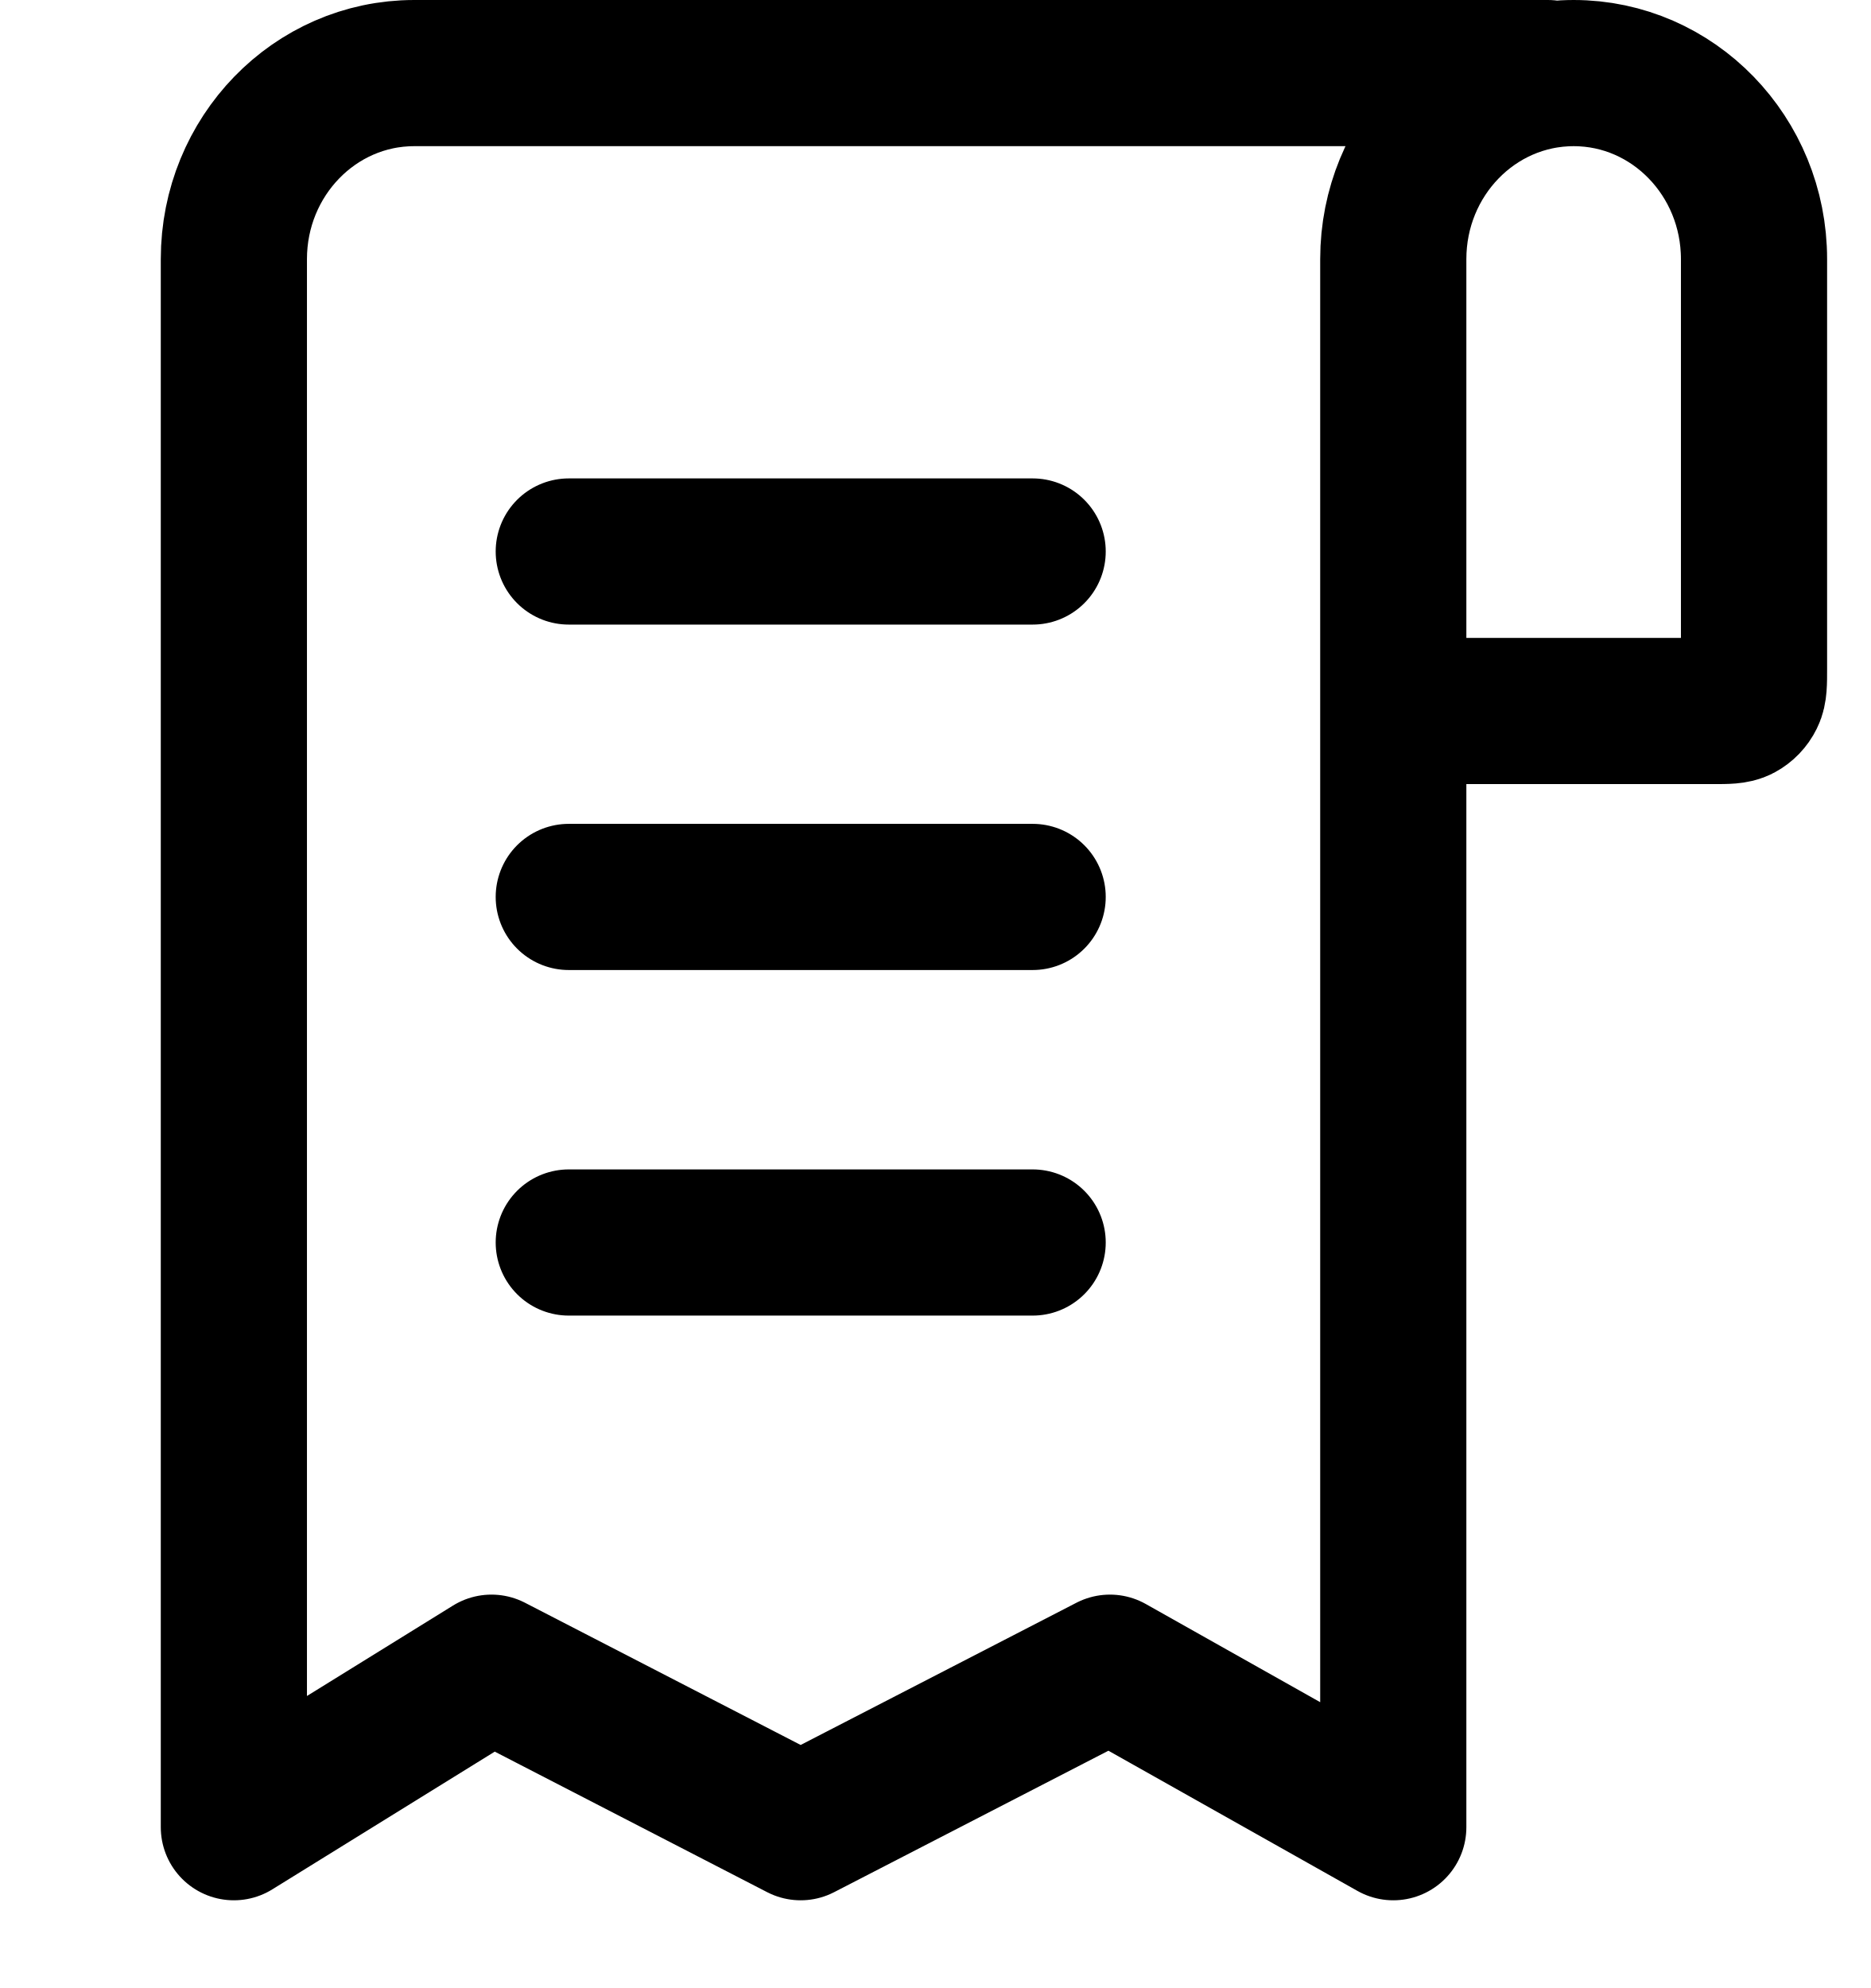
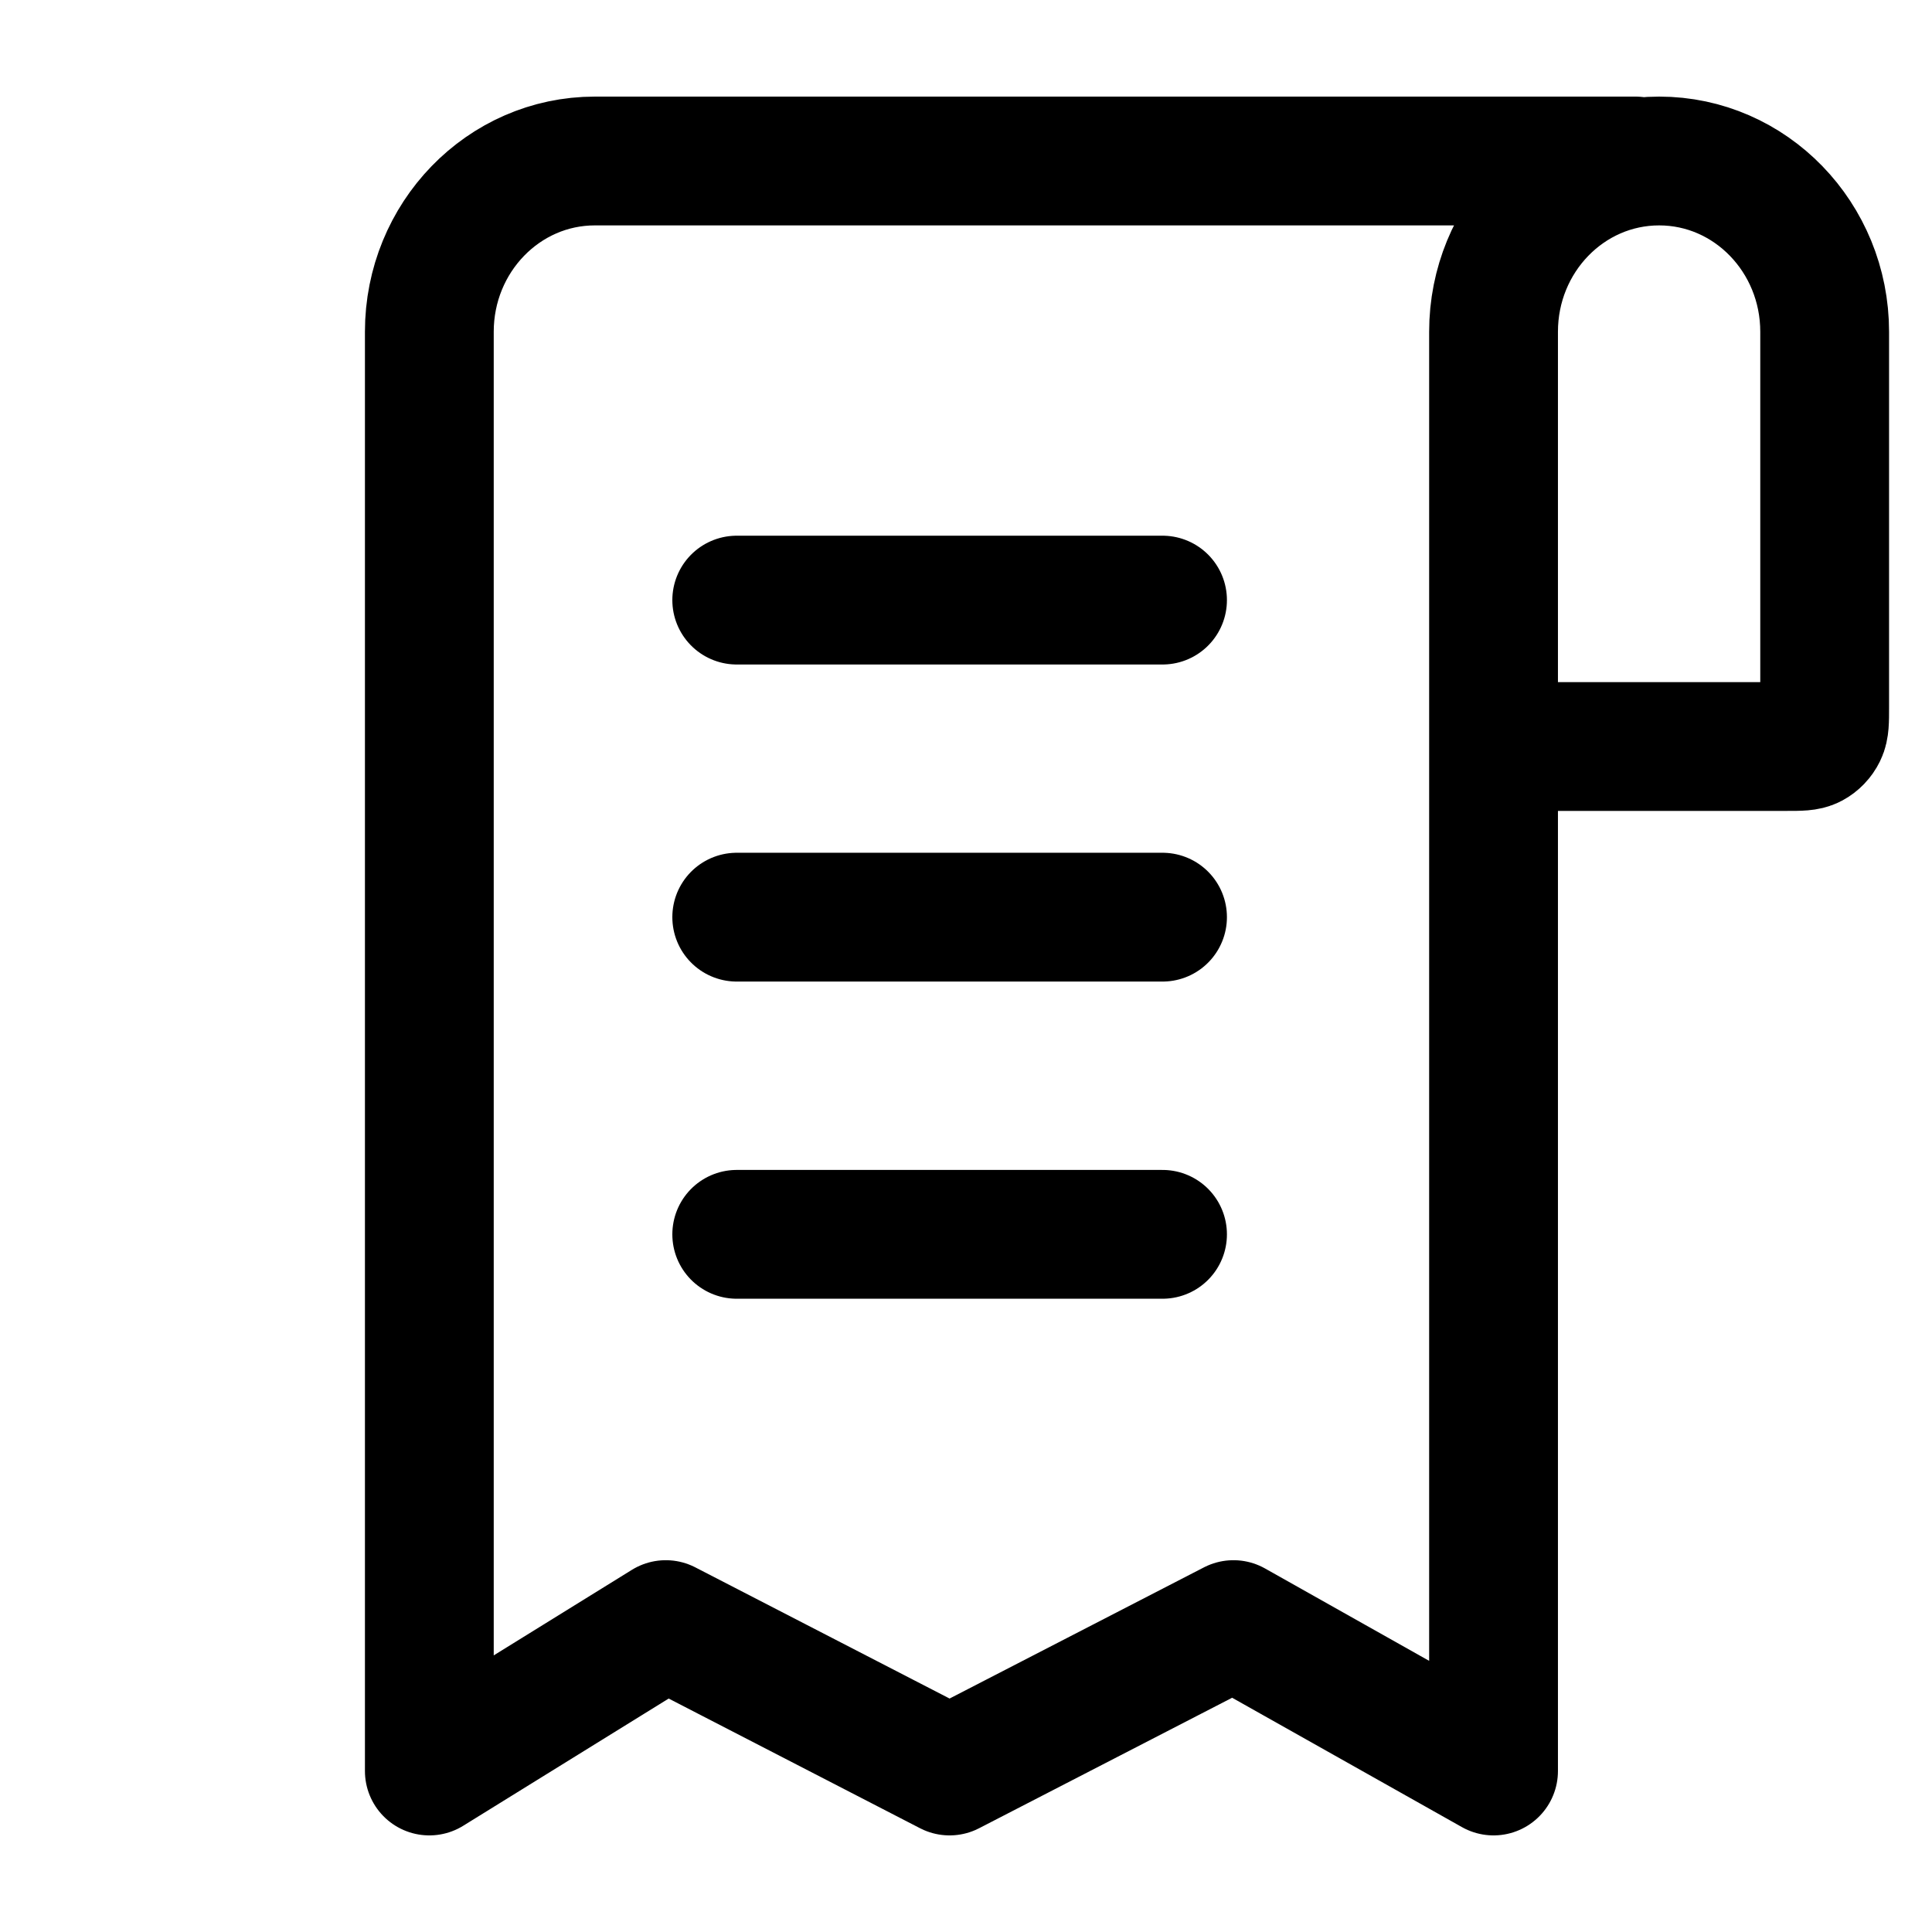
- <svg xmlns="http://www.w3.org/2000/svg" width="16" height="17" viewBox="0 0 16 17" fill="none">
-   <path d="M4.864 4.716H8.831M4.864 10.625H8.831M4.864 7.67H8.831M11.915 6.08V2.216C11.915 1.337 12.606 0.625 13.458 0.625C14.309 0.625 15 1.337 15 2.216V5.716C15 5.843 15 5.907 14.976 5.955C14.955 5.998 14.921 6.033 14.88 6.055C14.833 6.08 14.771 6.08 14.648 6.08H11.915ZM11.915 6.08V15.625L9.492 14.261L6.847 15.625L4.203 14.261L2 15.625L2 2.216C2 1.337 2.691 0.625 3.542 0.625H13.237" stroke="black" stroke-width="1.25" stroke-linecap="round" stroke-linejoin="round" />
+ <svg xmlns="http://www.w3.org/2000/svg" width="18" height="18" viewBox="0 0 18 18" fill="none">
+   <path d="M6.864 5.591H10.831M6.864 11.5H10.831M6.864 8.545H10.831M13.915 6.955V3.091C13.915 2.212 14.606 1.5 15.458 1.5C16.309 1.5 17 2.212 17 3.091V6.591C17 6.718 17 6.782 16.976 6.83C16.955 6.873 16.921 6.908 16.88 6.93C16.833 6.955 16.771 6.955 16.648 6.955H13.915ZM13.915 6.955V16.5L11.492 15.136L8.847 16.5L6.203 15.136L4 16.5L4 3.091C4 2.212 4.691 1.5 5.542 1.5H15.237" stroke="black" stroke-width="1.2" stroke-linecap="round" stroke-linejoin="round" />
</svg>
